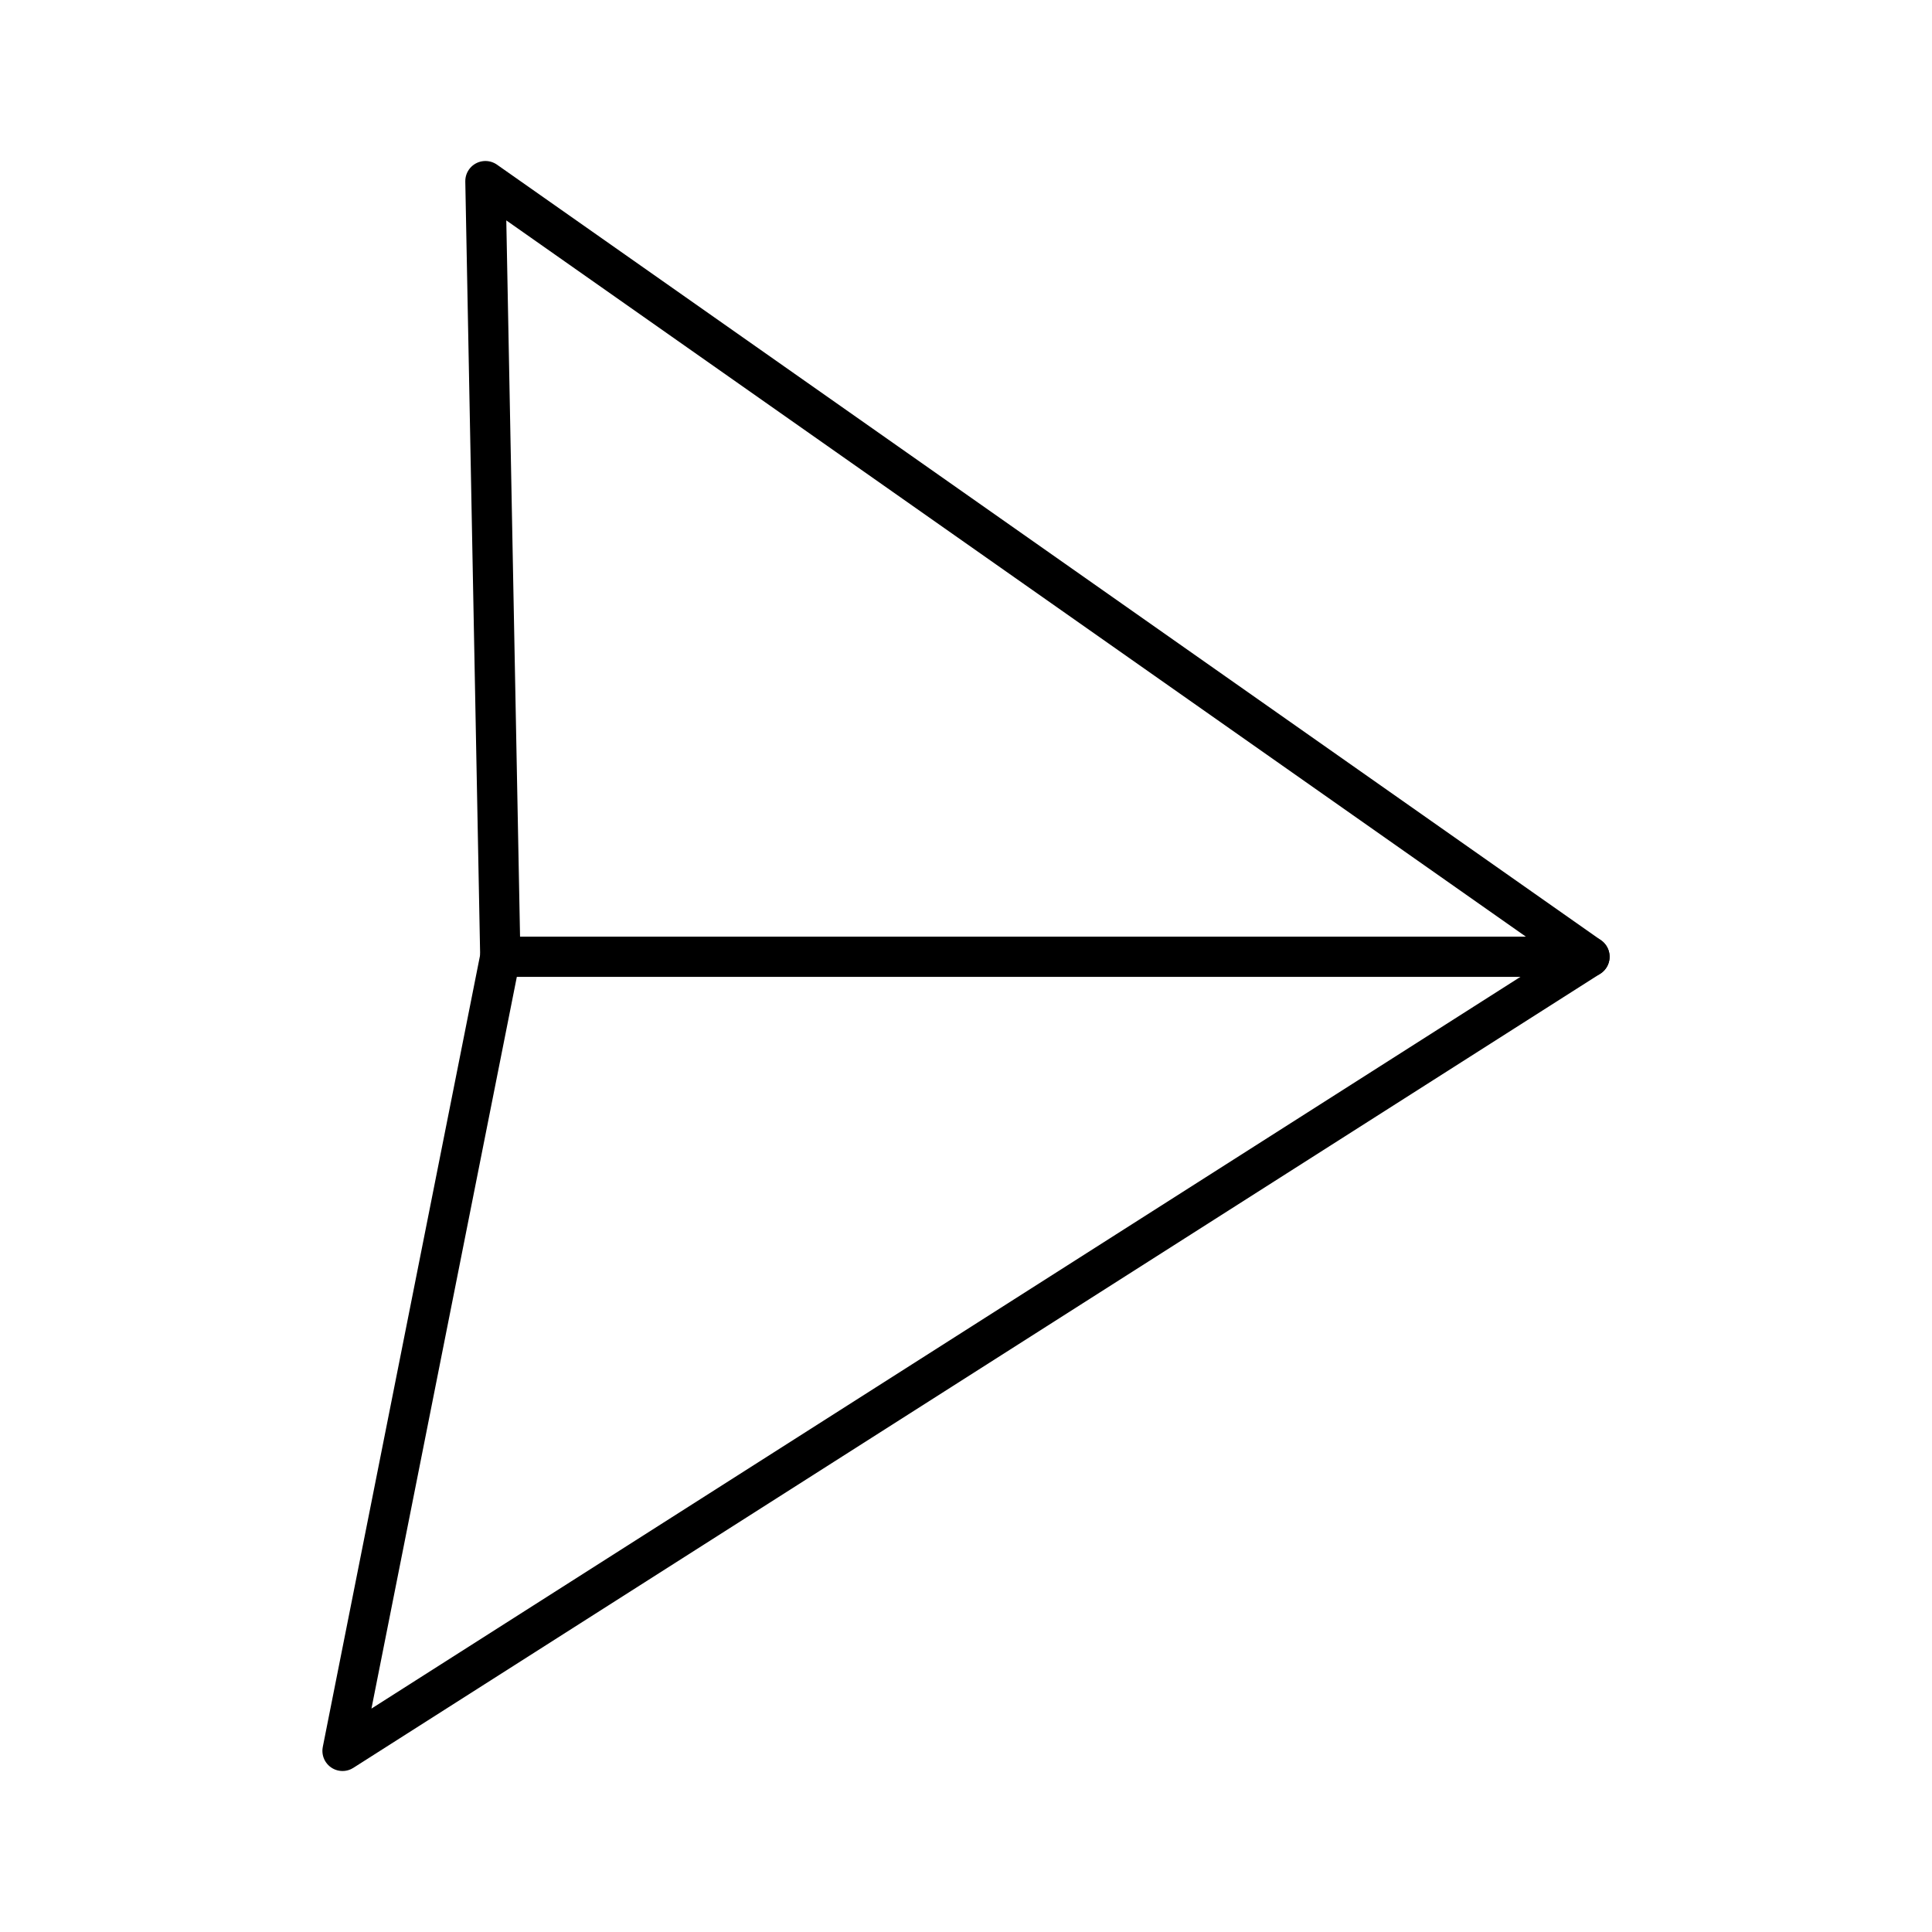
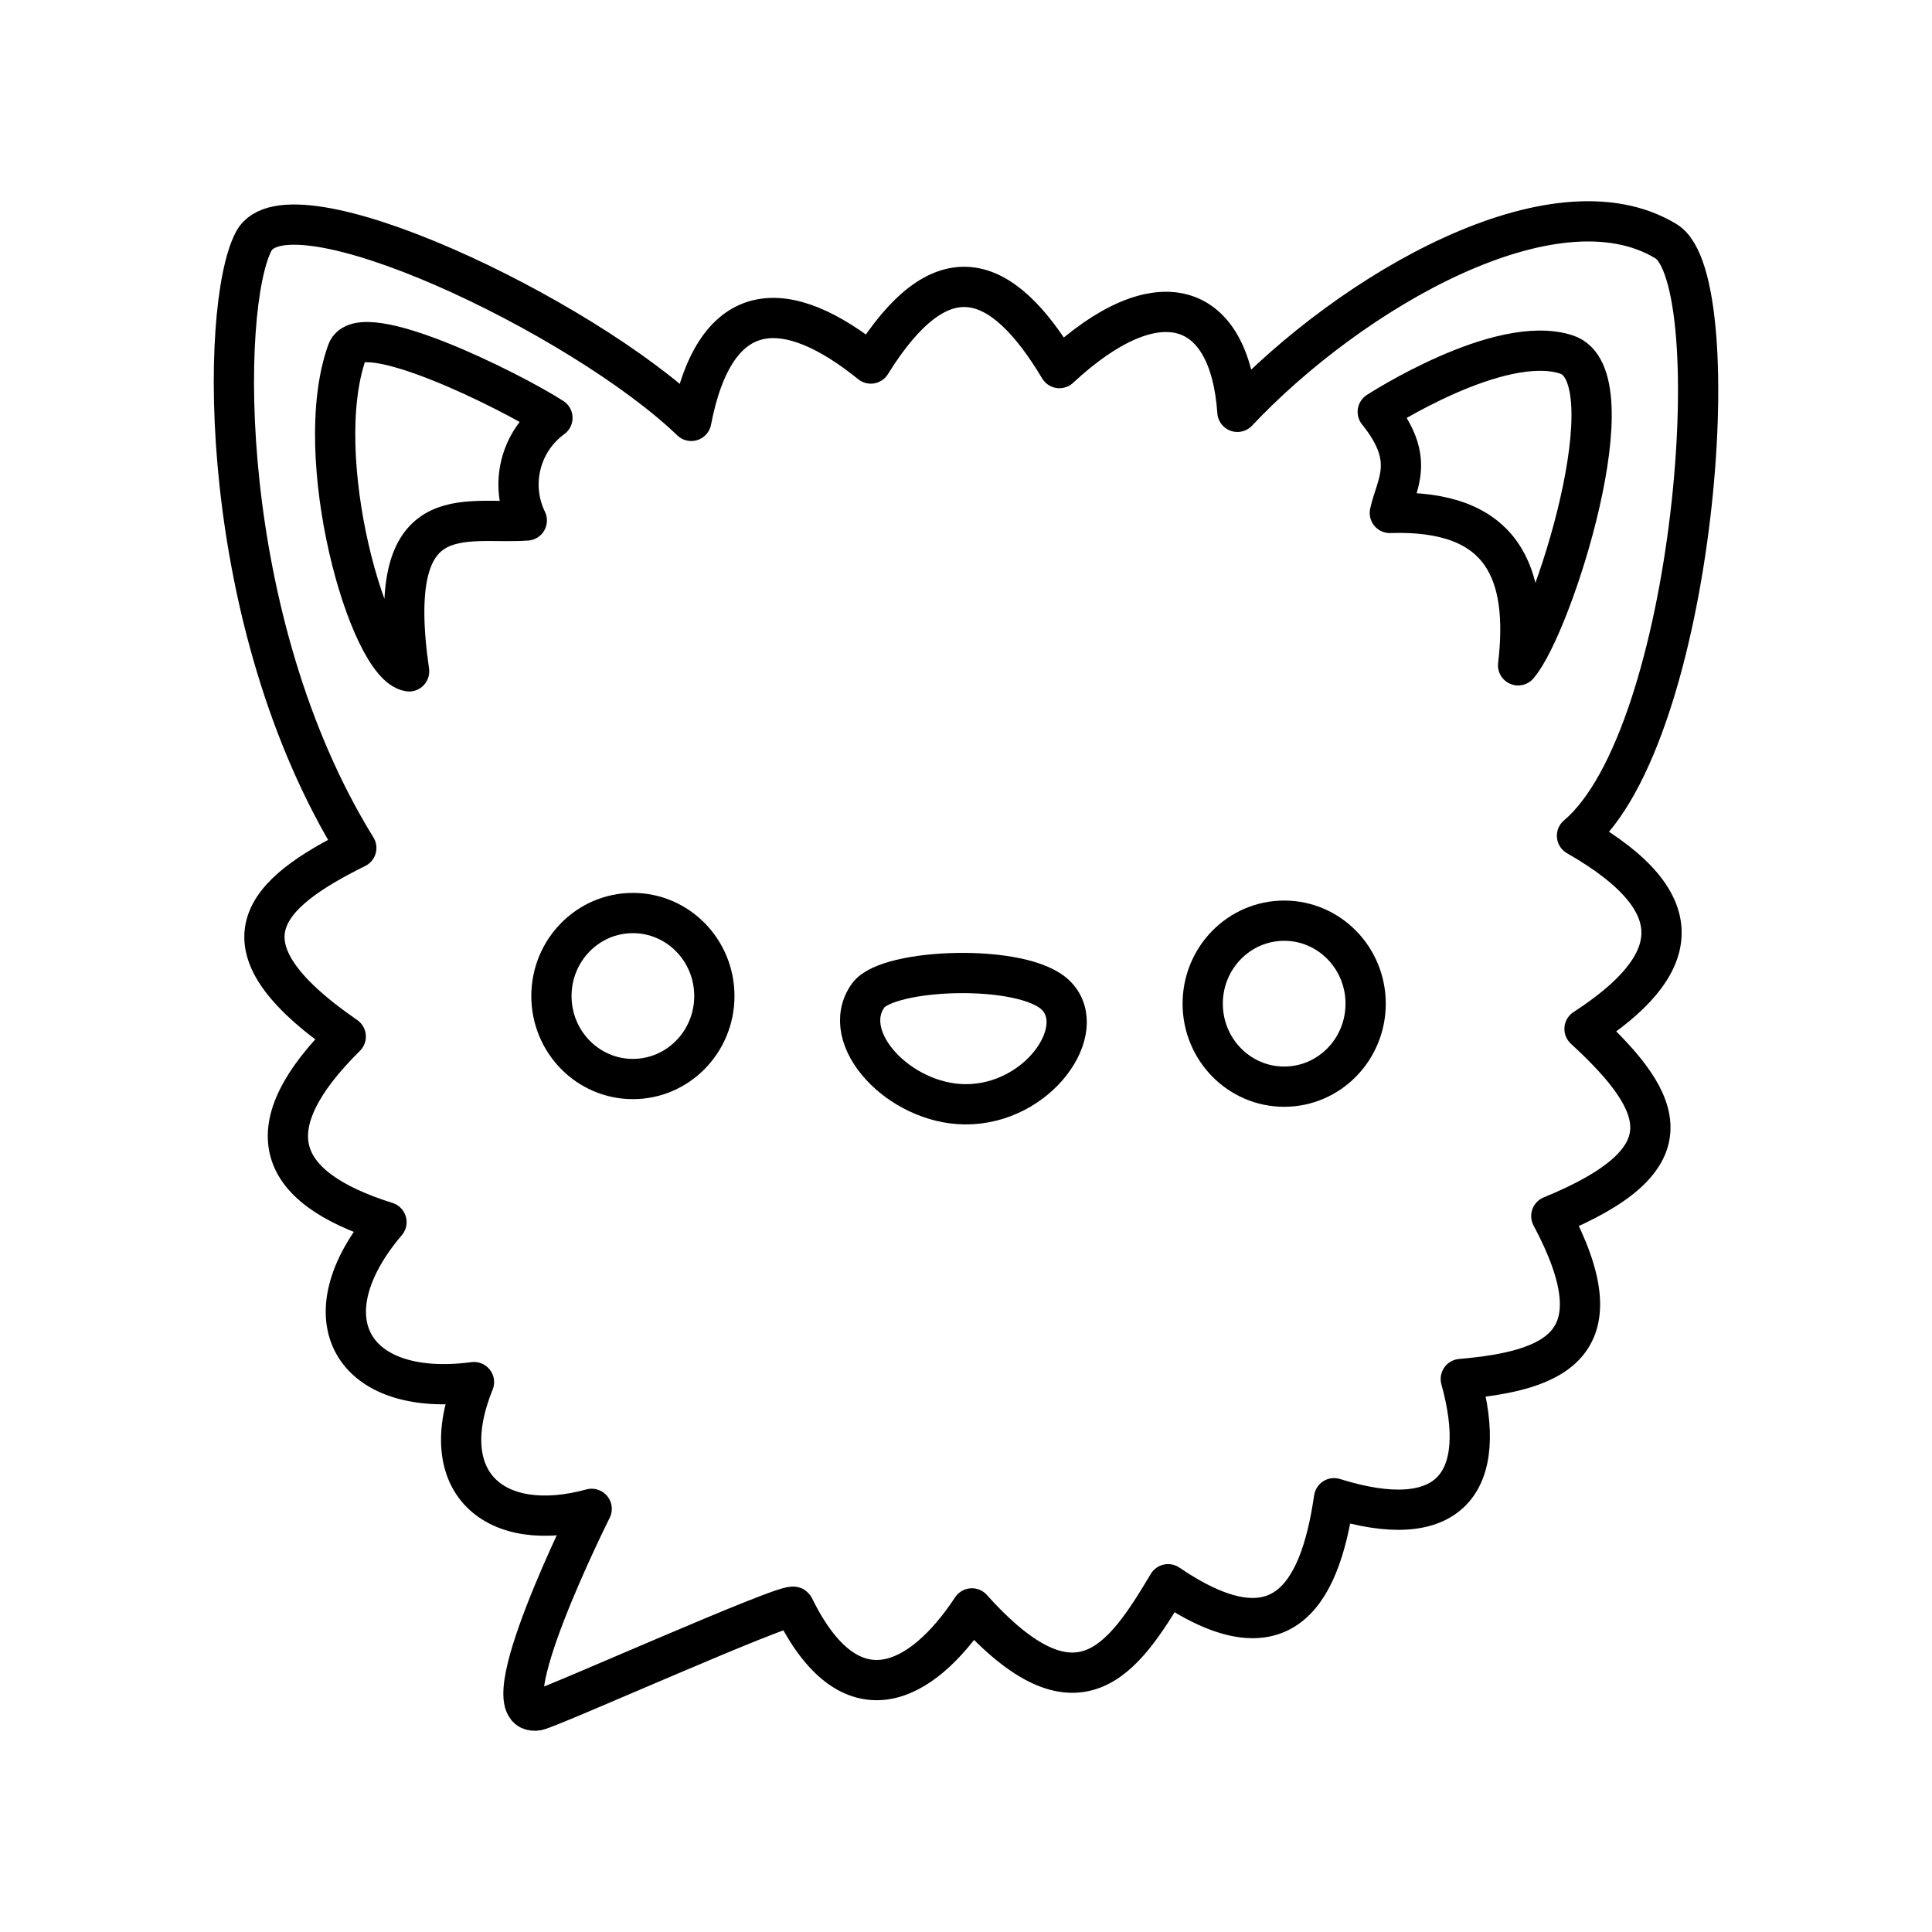
<svg xmlns="http://www.w3.org/2000/svg" viewBox="0 0 48 48">
  <defs>
    <style>.a{fill:none;stroke:#000;stroke-linecap:round;stroke-linejoin:round;}</style>
  </defs>
-   <polygon class="a" points="12.06 4.5 39.49 23.77 8.51 43.5 12.43 23.77 12.06 4.5" />
-   <line class="a" x1="39.49" y1="23.77" x2="12.43" y2="23.77" />
+   <path class="a" d="M13.35,42.494c.309-.05,6.263-2.722,6.373-2.571,1.402,2.865,3.176,1.93,4.424.037,2.632,2.939,3.758,1.269,4.873-.6,2.746,1.867,3.759.391,4.124-2.137,2.876.899,3.864-.388,3.149-2.962,2.393-.205,3.94-.881,2.249-4.049,3.38-1.385,2.903-2.738.825-4.649,2.393-1.552,2.77-3.109-.187-4.799,2.941-2.477,3.826-13.788,2.212-14.77C38.619,4.308,33.568,7.231,30.743,10.232c-.19-2.772-1.99-3.35-4.422-1.087-1.443-2.414-2.948-2.91-4.686-.113-2.071-1.677-3.856-1.713-4.461,1.425C14.445,7.833,7.158,4.376,6.303,5.996c-.856,1.623-.926,9.452,2.549,15.071-2.25,1.117-3.632,2.366-.262,4.686-2.255,2.233-1.811,3.724,1.012,4.611-2.015,2.37-.872,4.379,2.174,3.974-1.019,2.502.523,3.807,2.924,3.149,0,0-2.613,5.212-1.35,5.008Z" />
+   <ellipse class="a" cx="15.724" cy="24.746" rx="2.024" ry="2.062" />
+   <ellipse class="a" cx="31.905" cy="24.936" rx="2.024" ry="2.062" />
+   <path class="a" d="M34.231,10.232s3.022-1.966,4.686-1.425c1.633.531-.347,6.74-1.2,7.723.272-2.295-.371-3.881-3.187-3.786.161-.729.667-1.313-.3-2.512Z" />
+   <path class="a" d="M13.725,10.382c-1.054-.677-4.781-2.531-5.098-1.649-.94,2.609.537,7.798,1.537,7.947-.636-4.401,1.368-3.637,2.924-3.749a2.048,2.048,0,0,1,.637-2.549Z" />
+   <path class="a" d="M21.57,24.732c.486-.678,3.858-.807,4.665,0,.848.847-.441,2.713-2.253,2.704C22.347,27.427,20.809,25.794,21.57,24.732Z" />
</svg>
